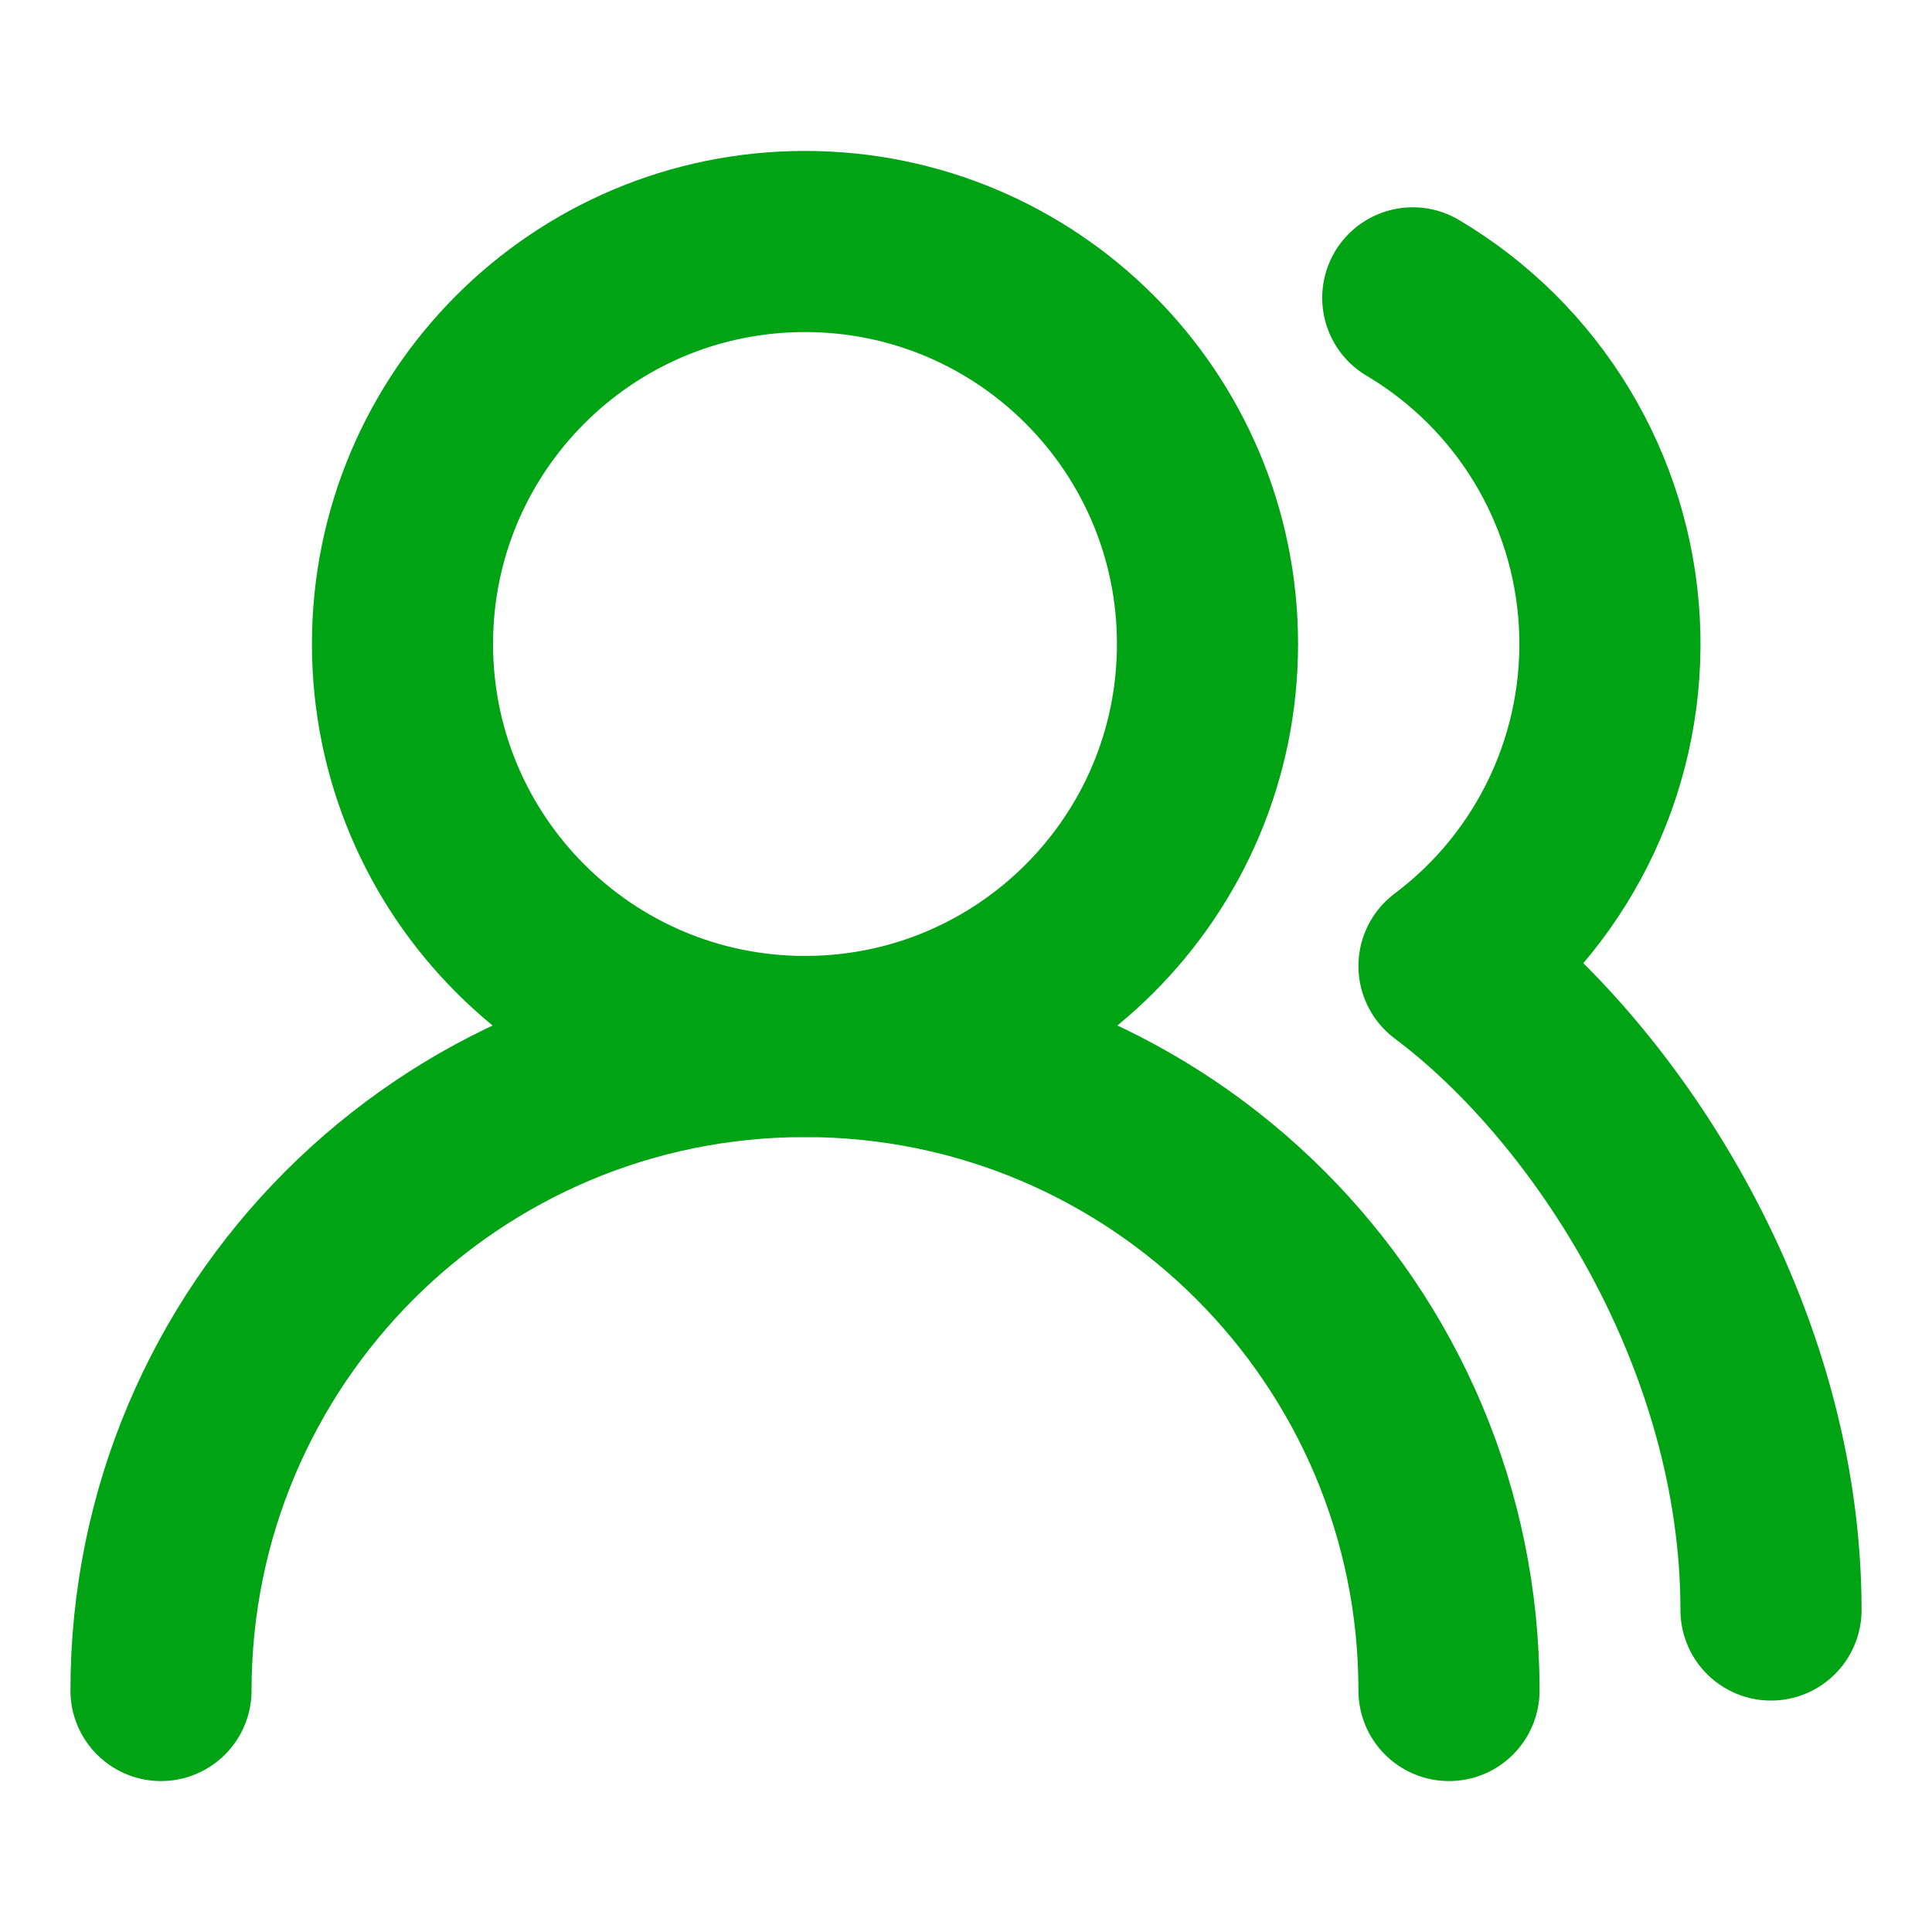
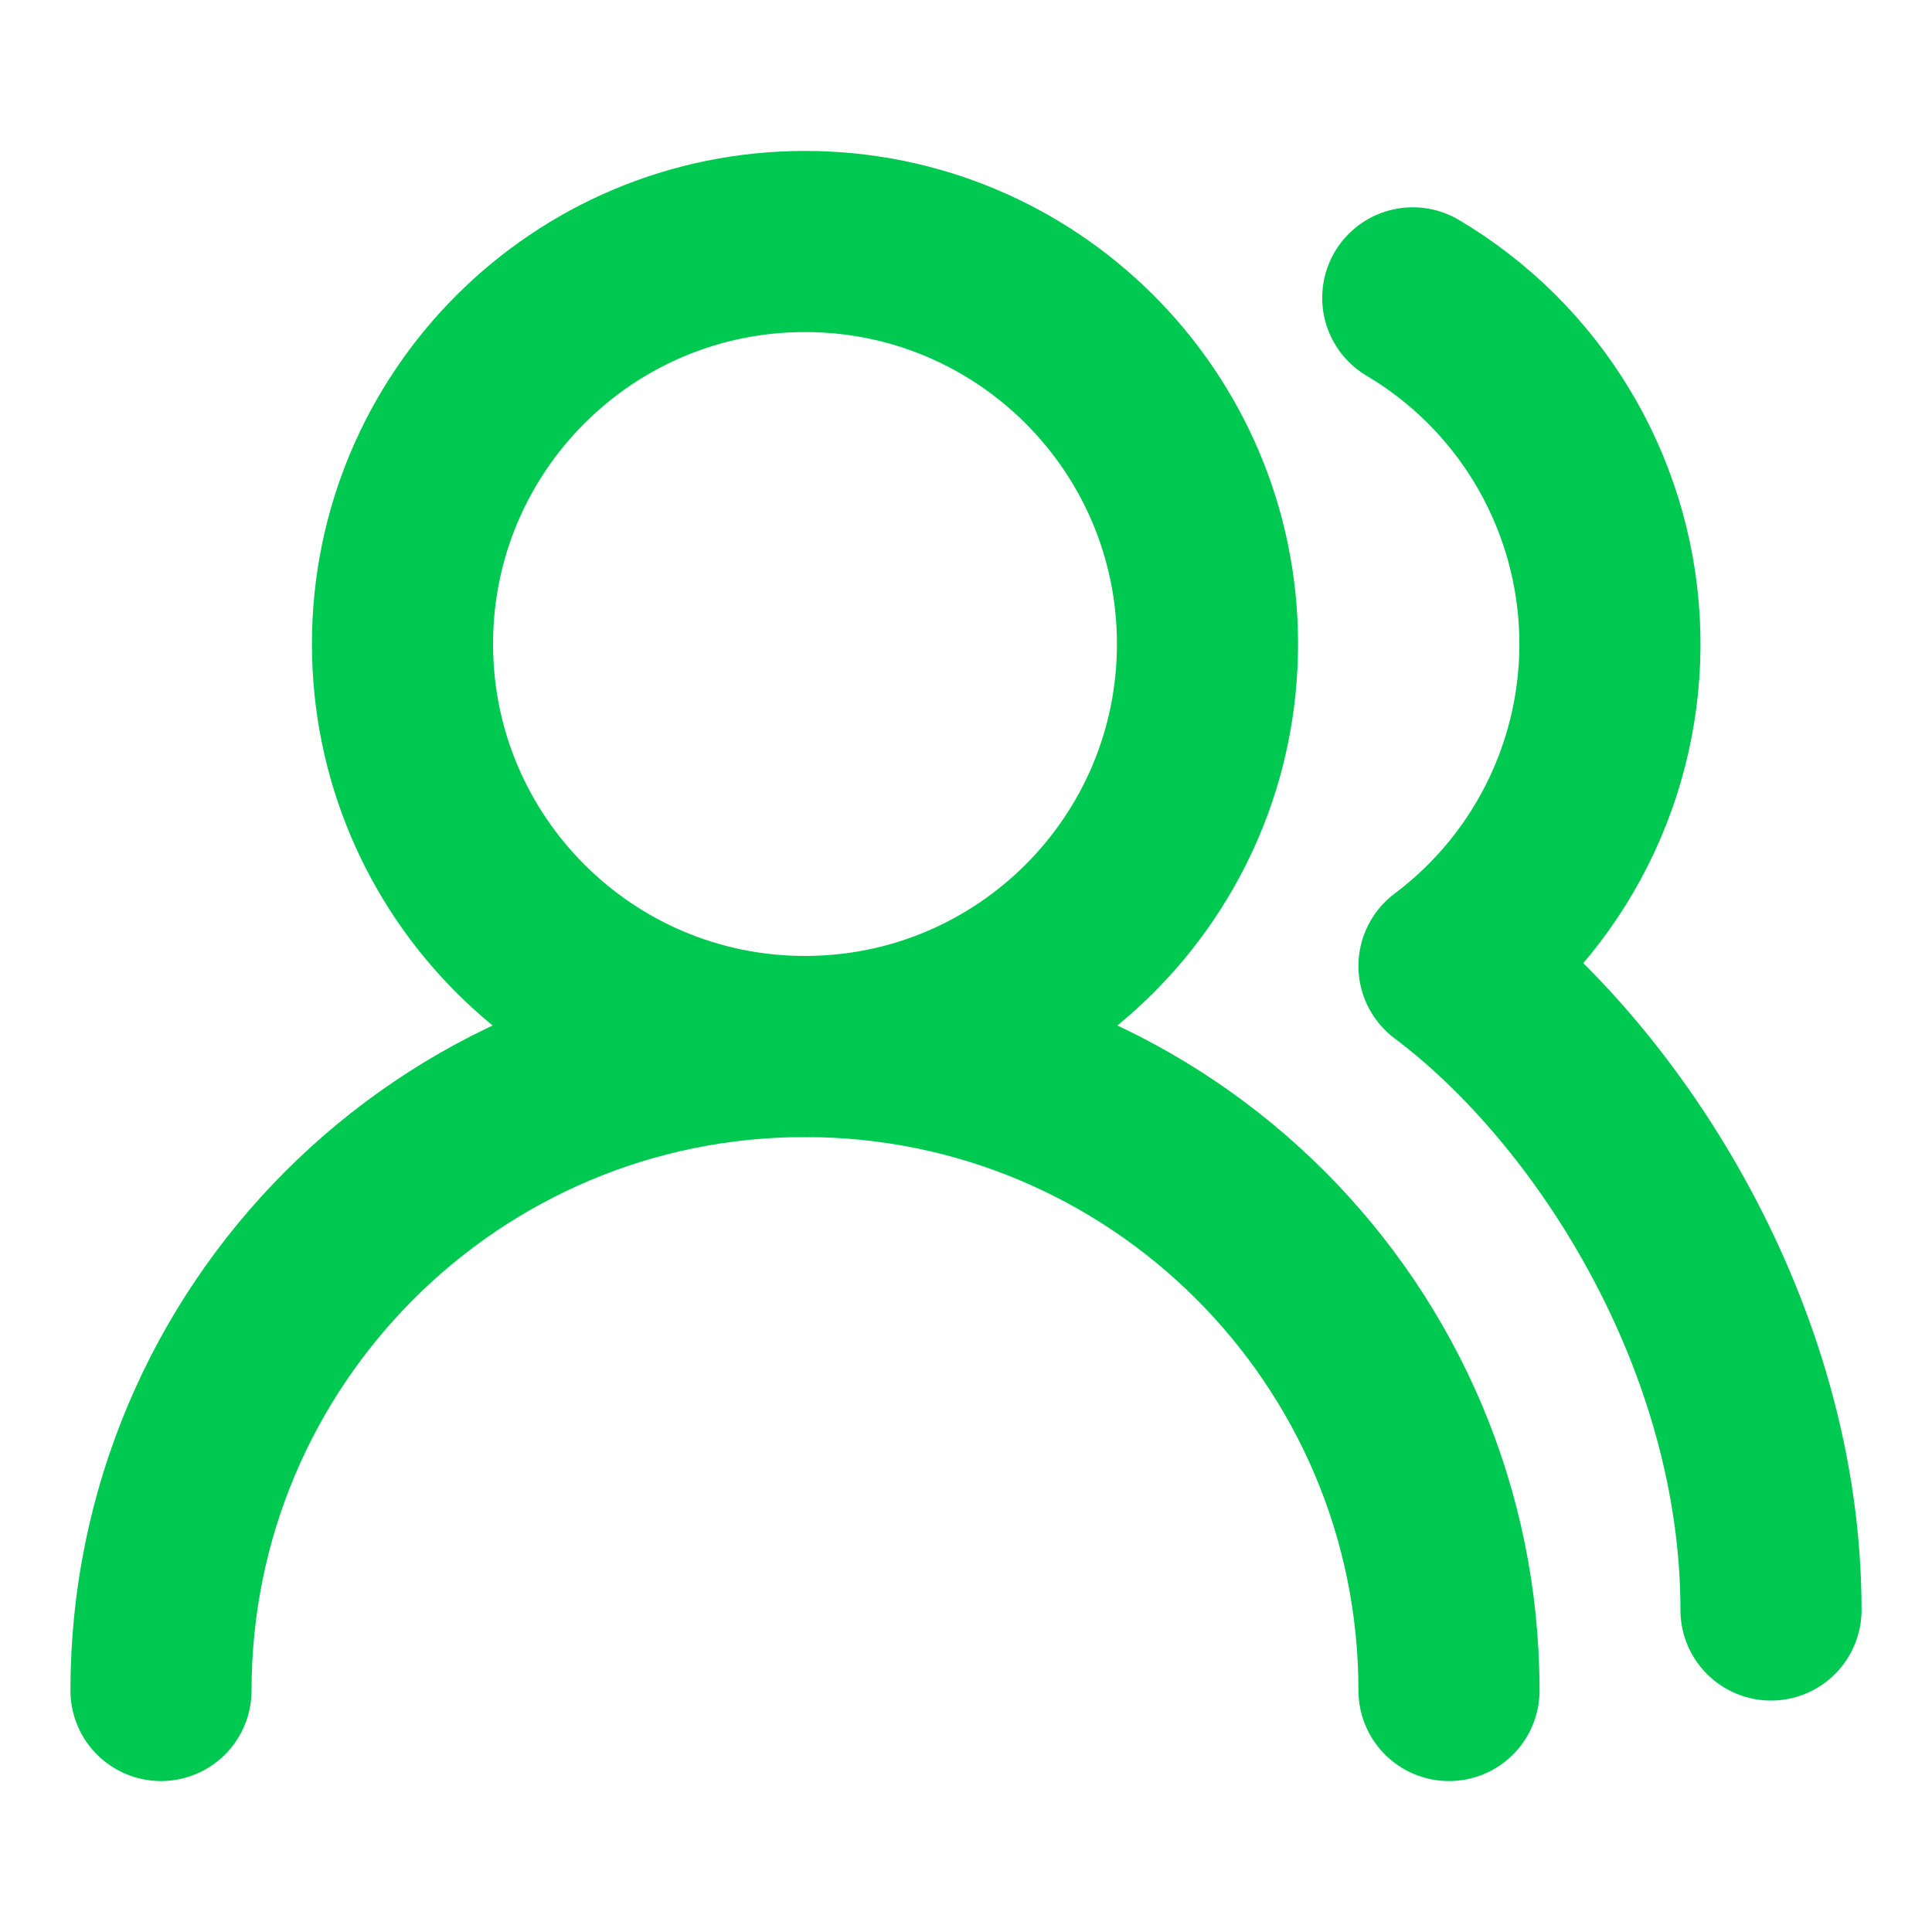
- <svg xmlns="http://www.w3.org/2000/svg" width="32" height="32" viewBox="0 0 24 24" fill="none" stroke="#00a313" stroke-width="2.25" stroke-linecap="round" stroke-linejoin="round" class="lucide lucide-users-round-icon lucide-users-round">
+ <svg xmlns="http://www.w3.org/2000/svg" width="32" height="32" viewBox="0 0 24 24" fill="none" stroke="#00c951" stroke-width="2.25" stroke-linecap="round" stroke-linejoin="round" class="lucide lucide-users-round-icon lucide-users-round">
  <path d="M18 21a8 8 0 0 0-16 0" />
  <circle cx="10" cy="8" r="5" />
  <path d="M22 20c0-3.37-2-6.5-4-8a5 5 0 0 0-.45-8.3" />
</svg>
